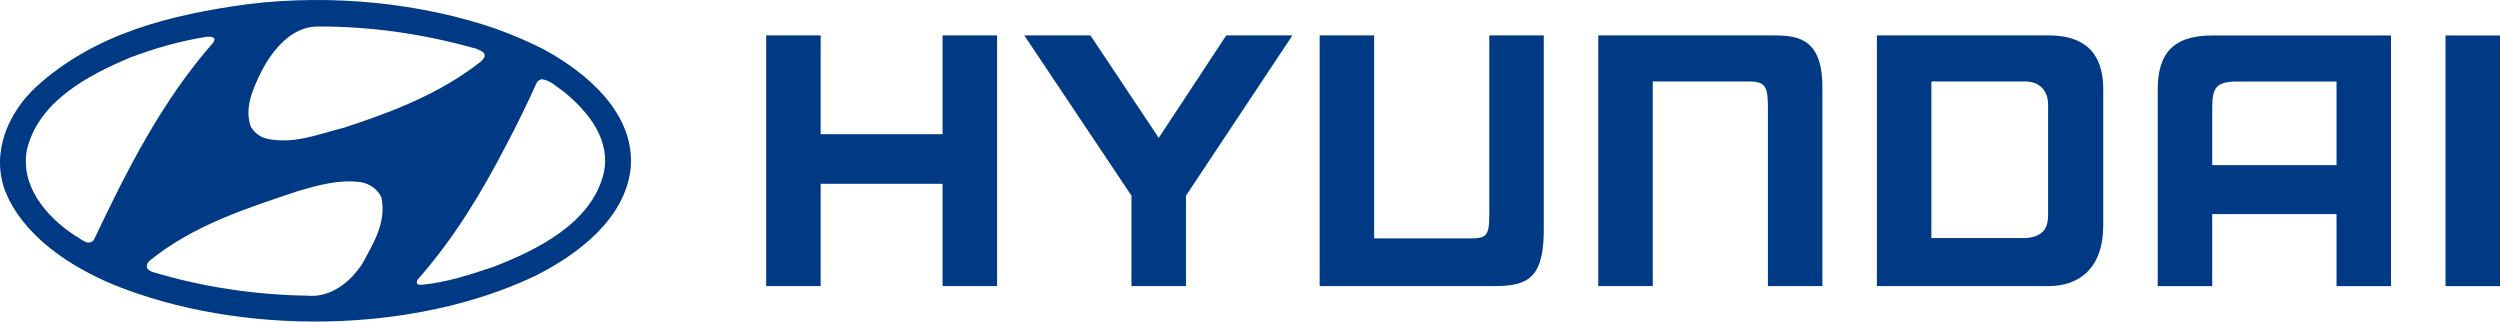
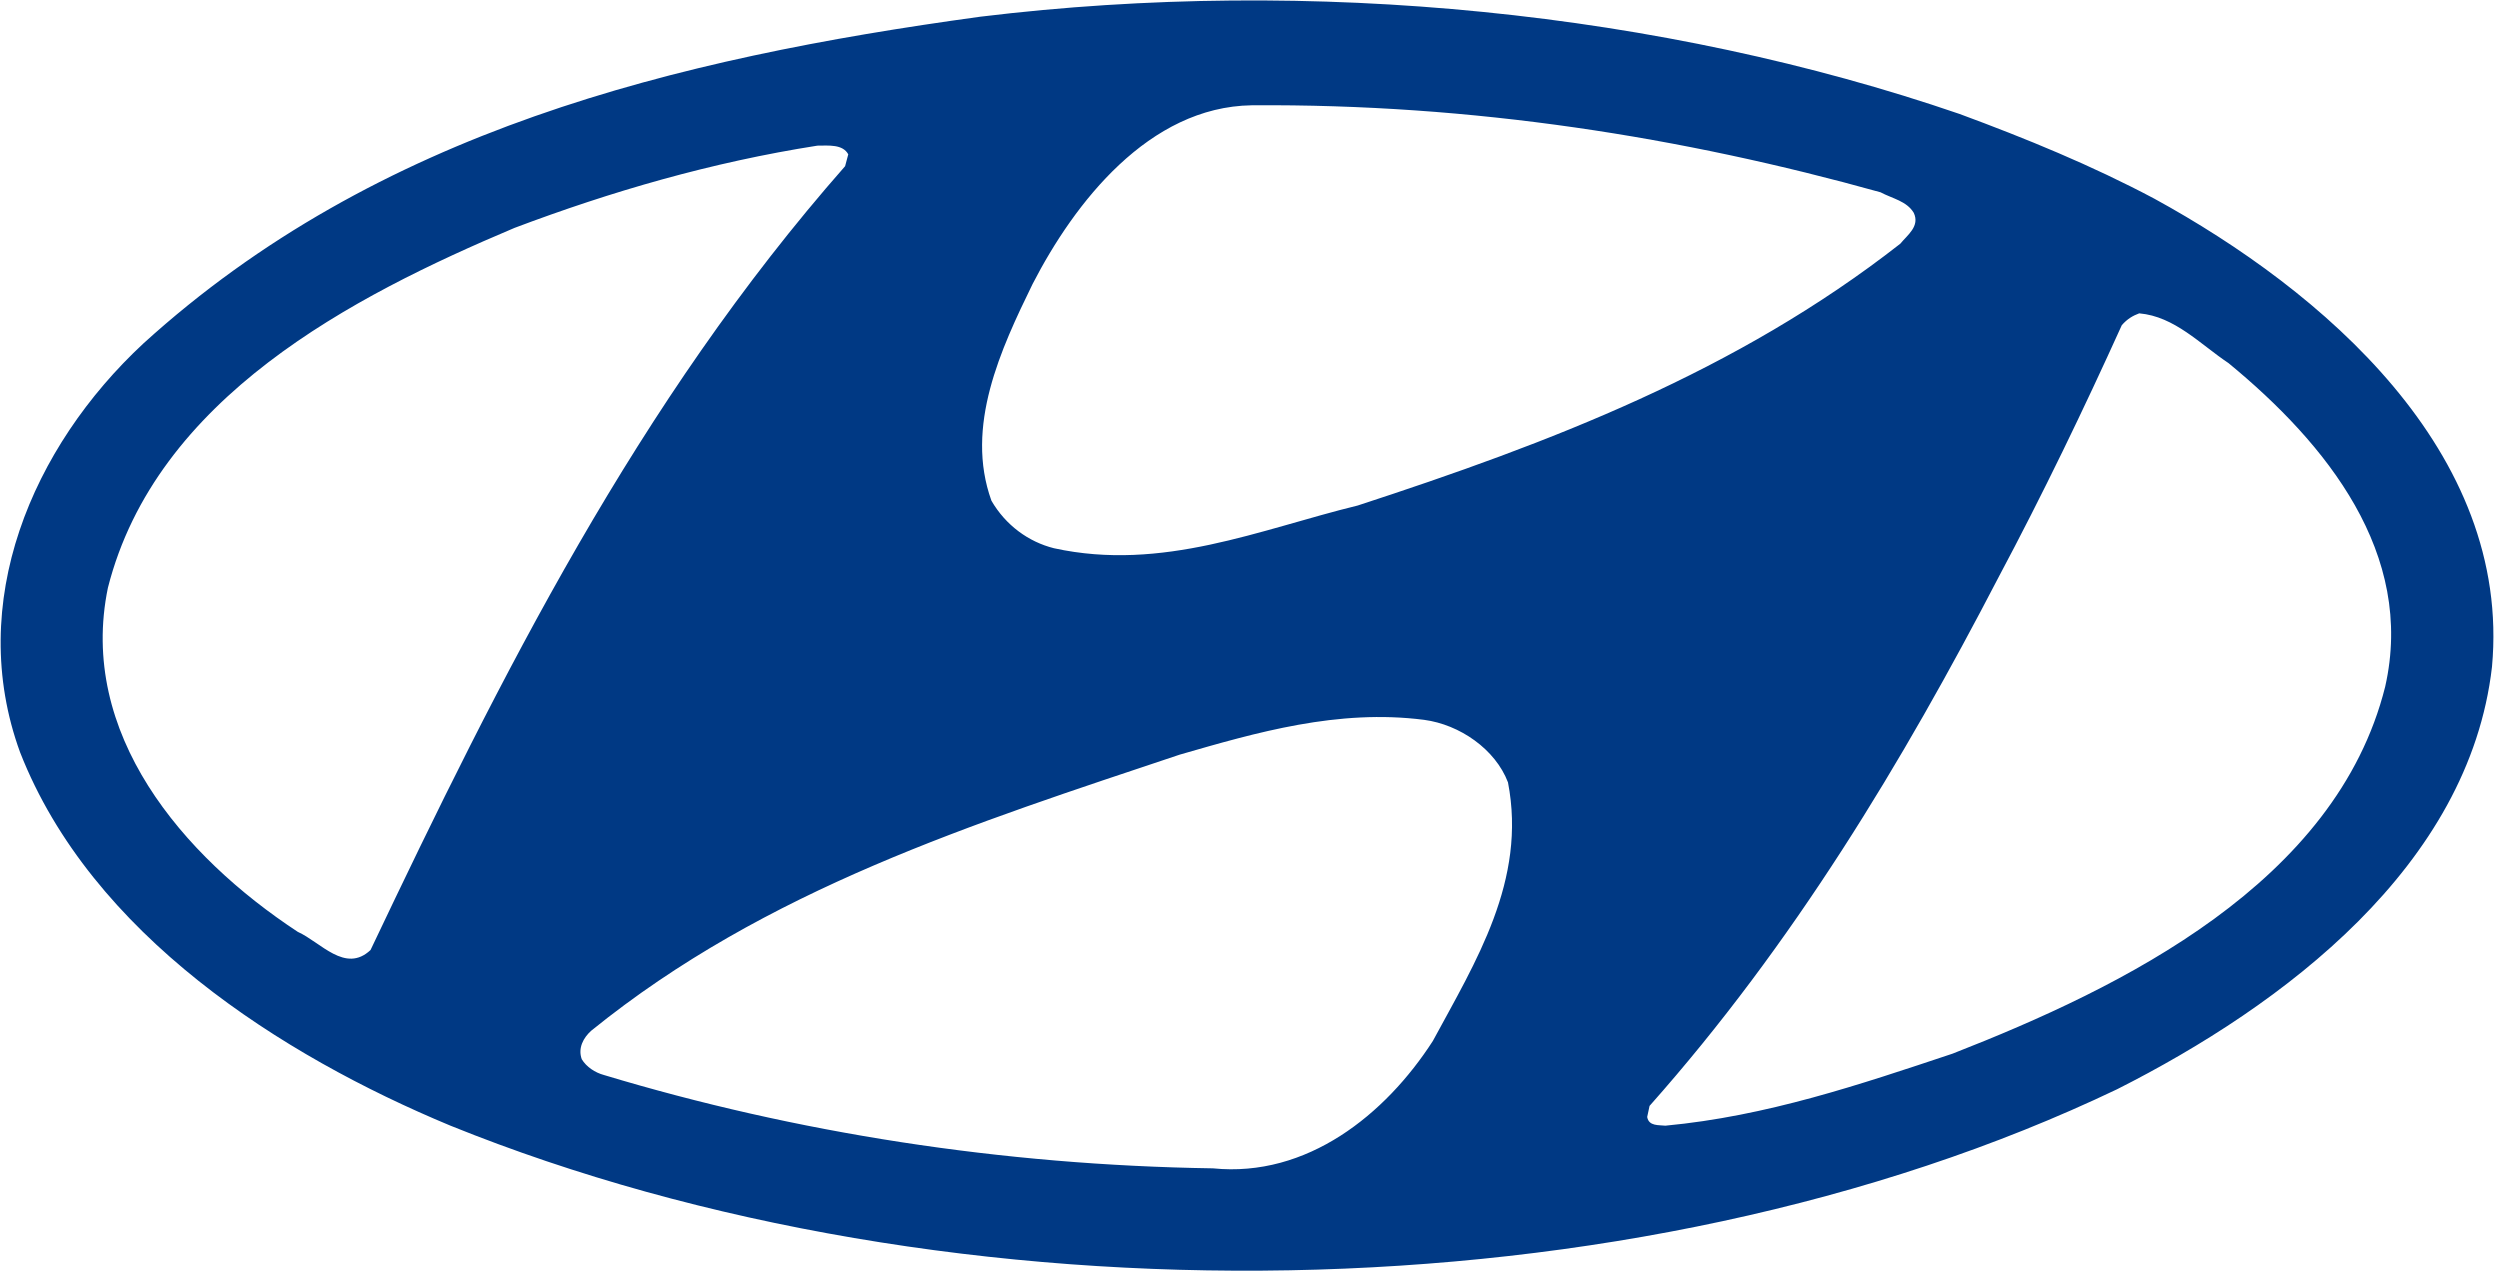
- <svg xmlns="http://www.w3.org/2000/svg" version="1.1" id="Layer_1" width="1000" height="128.62" viewBox="0 0 1000 128.62" overflow="visible" enable-background="new 0 0 371.549 47.788" xml:space="preserve" style="overflow:visible">
-   <defs id="defs837" />
-   <g id="g832" transform="matrix(2.691433,0,0,2.691433,3.9289753e-4,0.00201068)">
-     <path d="m 347.254,12.112 h -15.209 c -2.553,0.151 -3.266,0.784 -3.266,3.883 v 8.543 h 18.475 z m 8.098,-6.841 v 37.252 h -8.098 V 31.815 h -18.475 v 10.708 h -8.098 V 13.319 c 0,-5.16 2.09,-8.048 8.098,-8.048 z m -42.768,8.041 v 20.16 c 0,6.418 -3.605,9.044 -8.099,9.044 H 278.942 V 5.264 h 25.543 c 6.898,0 8.099,4.386 8.099,8.048 z m -8.195,2.242 c 0,-2.041 -1.244,-3.449 -3.422,-3.449 h -13.926 v 23.276 l 13.926,-10e-4 c 3.172,-0.161 3.422,-2.063 3.422,-3.572 z M 113.868,5.264 h 8.098 v 14.683 h 18.118 V 5.264 h 8.098 v 37.251 h -8.098 V 27.313 h -18.118 v 15.202 h -8.098 V 5.264 Z m 48.193,0 10.152,15.229 10.03,-15.229 h 9.833 L 176.258,29.08 v 13.436 h -8.099 V 29.078 L 152.231,5.264 Z m 75.472,0 h 26.096 c 3.719,0 7.32,0.522 7.215,8.048 v 29.204 h -8.098 V 15.988 c 0,-3.208 -0.385,-3.883 -2.902,-3.883 h -14.211 v 30.411 h -8.1 z m 134.016,0.007 v 37.252 h -8.1 V 5.271 Z M 196.126,42.516 h 26.094 c 5.188,0 7.321,-1.501 7.216,-8.981 V 5.264 h -8.098 v 26.593 c 0,3.188 -0.385,3.575 -2.902,3.575 H 204.225 L 204.224,5.264 h -8.098 z" id="path828" style="clip-rule:evenodd;fill:#003984;fill-rule:evenodd" />
-     <path d="m 56.707,29.416 c 0.714,3.69 -1.22,6.755 -2.827,9.73 -1.785,2.768 -4.731,5.147 -8.272,4.791 -7.946,-0.119 -15.712,-1.339 -22.914,-3.512 -0.327,-0.089 -0.654,-0.298 -0.833,-0.595 -0.149,-0.417 0.06,-0.804 0.357,-1.071 6.577,-5.327 14.403,-7.796 22.14,-10.386 2.886,-0.833 5.952,-1.726 9.195,-1.309 1.338,0.179 2.677,1.102 3.154,2.352 z M 83.816,13.645 c 3.69,3.035 7.023,7.172 5.892,12.171 -1.845,7.38 -9.879,11.308 -16.277,13.807 -3.482,1.161 -6.993,2.352 -10.802,2.709 -0.238,-0.03 -0.625,0.029 -0.685,-0.328 l 0.089,-0.416 c 5.416,-6.101 9.522,-12.944 13.124,-19.878 1.666,-3.125 3.214,-6.338 4.642,-9.493 0.208,-0.238 0.417,-0.357 0.655,-0.446 1.338,0.118 2.291,1.16 3.362,1.874 z M 31.888,5.789 31.769,6.235 C 23.943,15.132 18.795,25.458 13.915,35.724 12.963,36.617 12.04,35.426 11.177,35.039 6.832,32.183 2.904,27.57 4.035,22.095 5.85,14.954 13.2,11.145 19.331,8.557 c 3.63,-1.369 7.41,-2.47 11.397,-3.095 0.417,-10e-4 0.952,-0.06 1.16,0.327 z m 38.835,1.428 c 0.446,0.238 0.982,0.327 1.25,0.773 0.238,0.506 -0.238,0.833 -0.506,1.161 -6.16,4.82 -13.212,7.499 -20.414,9.85 -3.661,0.893 -7.351,2.5 -11.427,1.607 -0.953,-0.238 -1.815,-0.863 -2.351,-1.786 -1.012,-2.797 0.357,-5.713 1.547,-8.153 1.577,-3.065 4.375,-6.666 8.243,-6.725 8.332,-0.06 16.188,1.19 23.658,3.273 z M 81.019,7.455 C 87.328,10.907 94.47,16.977 93.726,25.071 92.863,32.57 85.87,37.807 79.621,40.962 61.379,49.681 35.758,49.948 16.921,42.331 10.552,39.683 3.41,35.13 0.731,28.285 -1.322,22.661 1.177,16.799 5.374,12.901 14.152,4.926 25.341,2.189 36.858,0.611 c 12.499,-1.518 25.651,-0.179 36.84,3.66 2.5,0.923 4.97,1.935 7.321,3.184 z" id="path830" style="clip-rule:evenodd;fill:#003984;fill-rule:evenodd" />
+ <svg xmlns="http://www.w3.org/2000/svg" version="1.1" width="253" height="129" viewBox="0 0 253 129" xml:space="preserve">
+   <defs>
+ </defs>
+   <g transform="matrix(2.69 0 0 2.69 126.2 64.31)" id="path830">
+     <path style="stroke: none; stroke-width: 1; stroke-dasharray: none; stroke-linecap: butt; stroke-dashoffset: 0; stroke-linejoin: miter; stroke-miterlimit: 4; fill: rgb(0,57,132); fill-rule: evenodd; opacity: 1;" transform=" translate(-46.89, -23.89)" d="m 56.707 29.416 c 0.714 3.69 -1.22 6.755 -2.827 9.73 c -1.785 2.768 -4.731 5.147 -8.272 4.791 c -7.946 -0.119 -15.712 -1.339 -22.914 -3.512 c -0.327 -0.089 -0.654 -0.298 -0.833 -0.595 c -0.149 -0.417 0.06 -0.804 0.357 -1.071 c 6.577 -5.327 14.403 -7.796 22.14 -10.386 c 2.886 -0.833 5.952 -1.726 9.195 -1.309 c 1.338 0.179 2.677 1.102 3.154 2.352 z M 83.816 13.645 c 3.69 3.035 7.023 7.172 5.892 12.171 c -1.845 7.38 -9.879 11.308 -16.277 13.807 c -3.482 1.161 -6.993 2.352 -10.802 2.709 c -0.238 -0.03 -0.625 0.029 -0.685 -0.328 l 0.089 -0.416 c 5.416 -6.101 9.522 -12.944 13.124 -19.878 c 1.666 -3.125 3.214 -6.338 4.642 -9.493 c 0.208 -0.238 0.417 -0.357 0.655 -0.446 c 1.338 0.118 2.291 1.16 3.362 1.874 z M 31.888 5.789 L 31.769 6.235 C 23.943 15.132 18.795 25.458 13.915 35.724 C 12.963 36.617 12.04 35.426 11.177 35.039 C 6.832 32.183 2.904 27.57 4.035 22.095 C 5.85 14.954 13.2 11.145 19.331 8.557 c 3.63 -1.369 7.41 -2.47 11.397 -3.095 c 0.417 -0.001 0.952 -0.06 1.16 0.327 z m 38.835 1.428 c 0.446 0.238 0.982 0.327 1.25 0.773 c 0.238 0.506 -0.238 0.833 -0.506 1.161 c -6.16 4.82 -13.212 7.499 -20.414 9.85 c -3.661 0.893 -7.351 2.5 -11.427 1.607 c -0.953 -0.238 -1.815 -0.863 -2.351 -1.786 c -1.012 -2.797 0.357 -5.713 1.547 -8.153 c 1.577 -3.065 4.375 -6.666 8.243 -6.725 c 8.332 -0.06 16.188 1.19 23.658 3.273 z M 81.019 7.455 C 87.328 10.907 94.47 16.977 93.726 25.071 C 92.863 32.57 85.87 37.807 79.621 40.962 C 61.379 49.681 35.758 49.948 16.921 42.331 C 10.552 39.683 3.41 35.13 0.731 28.285 C -1.322 22.661 1.177 16.799 5.374 12.901 C 14.152 4.926 25.341 2.189 36.858 0.611 c 12.499 -1.518 25.651 -0.179 36.84 3.66 c 2.5 0.923 4.97 1.935 7.321 3.184 z" stroke-linecap="round" />
  </g>
</svg>
